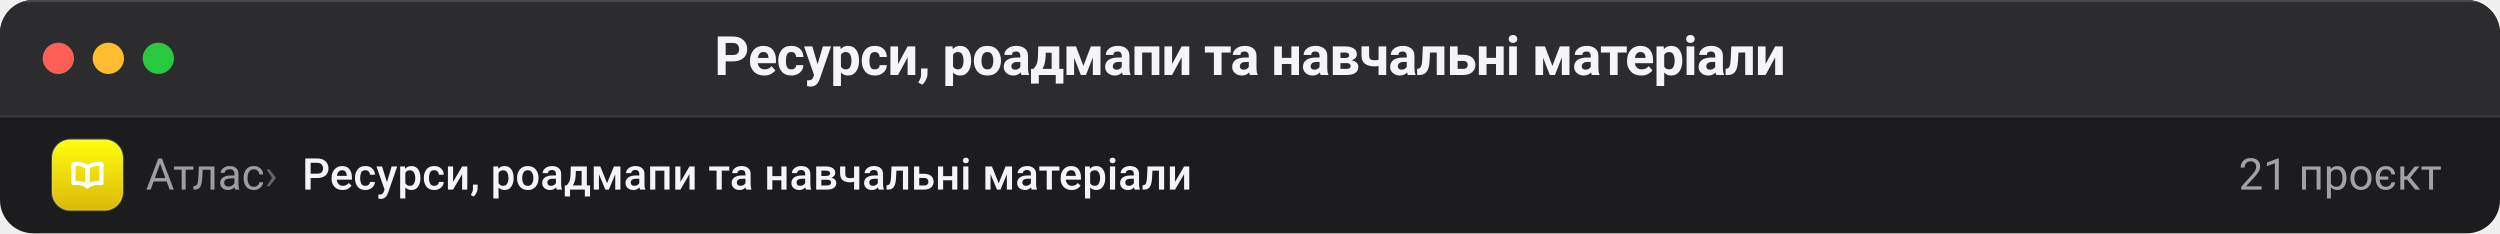
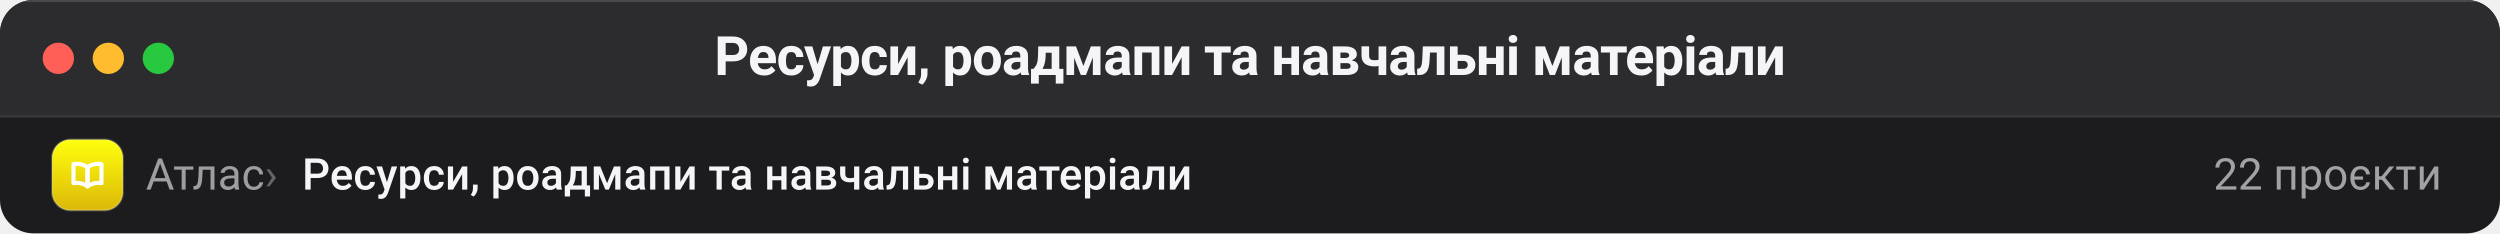
- <svg xmlns="http://www.w3.org/2000/svg" viewBox="0 0 1200 112" width="1200" height="112" role="img" aria-label="Вікно Finder: Ресурси, роадмапи та навчальні матеріали, 21 проєкт">
+ <svg xmlns="http://www.w3.org/2000/svg" viewBox="0 0 1200 112" width="1200" height="112" role="img" aria-label="Вікно Finder: Ресурси, роадмапи та навчальні матеріали, 22 проєкти">
  <defs>
    <clipPath id="win">
      <rect width="1200" height="112" rx="16" />
    </clipPath>
  </defs>
  <g clip-path="url(#win)">
    <rect width="1200" height="112" fill="#1c1c1e" />
    <rect width="1200" height="56" fill="#2c2c2e" />
    <path d="M0 56 H1200" stroke="#ffffff" stroke-opacity="0.10" />
    <path d="M0 0.5 H1200" stroke="#ffffff" stroke-opacity="0.14" />
    <circle cx="28" cy="28" r="7.5" fill="#ff5f57" />
    <circle cx="52" cy="28" r="7.5" fill="#febc2e" />
    <circle cx="76" cy="28" r="7.5" fill="#28c840" />
    <text x="600" y="36" text-anchor="middle" fill="#f5f5f7" font-family="-apple-system, BlinkMacSystemFont, 'SF Pro Display', 'Segoe UI', Roboto, 'Helvetica Neue', Arial, sans-serif" font-size="26" font-weight="640" letter-spacing="-0.4">Ресурси, роадмапи та навчальні матеріали</text>
    <g>
      <defs>
        <linearGradient id="ic-resources-42-84" x1="0" y1="0" x2="0" y2="1">
          <stop offset="0" stop-color="#ffff0c" />
          <stop offset="1" stop-color="#dbb809" />
        </linearGradient>
      </defs>
      <rect x="25.0" y="67.0" width="34" height="34" rx="8.8" fill="url(#ic-resources-42-84)" />
      <rect x="25.0" y="67.0" width="34" height="34" rx="8.8" fill="none" stroke="#ffffff" stroke-opacity="0.22" />
      <g transform="translate(31.8 73.8) scale(0.4636)" fill="none" stroke="#ffffff" stroke-width="4.25" stroke-linecap="round" stroke-linejoin="round">
        <path d="M22 14 c-4 -3 -9.5 -4.2 -14.5 -3.2 V30.5 c5 -1 10.5 0.2 14.5 3.3 Z" />
        <path d="M22 14 c4 -3 9.5 -4.2 14.5 -3.2 V30.5 c-5 -1 -10.5 0.2 -14.5 3.3 Z" />
      </g>
    </g>
    <text x="70" y="91" fill="#f5f5f7" fill-opacity="0.60" font-family="-apple-system, BlinkMacSystemFont, 'SF Pro Display', 'Segoe UI', Roboto, 'Helvetica Neue', Arial, sans-serif" font-size="21">Атлас</text>
    <text x="127" y="91" fill="#f5f5f7" fill-opacity="0.34" font-family="-apple-system, BlinkMacSystemFont, 'SF Pro Display', 'Segoe UI', Roboto, 'Helvetica Neue', Arial, sans-serif" font-size="21">›</text>
    <text x="145" y="91" fill="#f5f5f7" font-family="-apple-system, BlinkMacSystemFont, 'SF Pro Display', 'Segoe UI', Roboto, 'Helvetica Neue', Arial, sans-serif" font-size="21" font-weight="560">Ресурси, роадмапи та навчальні матеріали</text>
-     <text x="1172" y="91" text-anchor="end" fill="#a1a1a6" font-family="-apple-system, BlinkMacSystemFont, 'SF Pro Display', 'Segoe UI', Roboto, 'Helvetica Neue', Arial, sans-serif" font-size="21">21 проєкт</text>
+     <text x="1172" y="91" text-anchor="end" fill="#a1a1a6" font-family="-apple-system, BlinkMacSystemFont, 'SF Pro Display', 'Segoe UI', Roboto, 'Helvetica Neue', Arial, sans-serif" font-size="21">22 проєкти</text>
  </g>
</svg>
